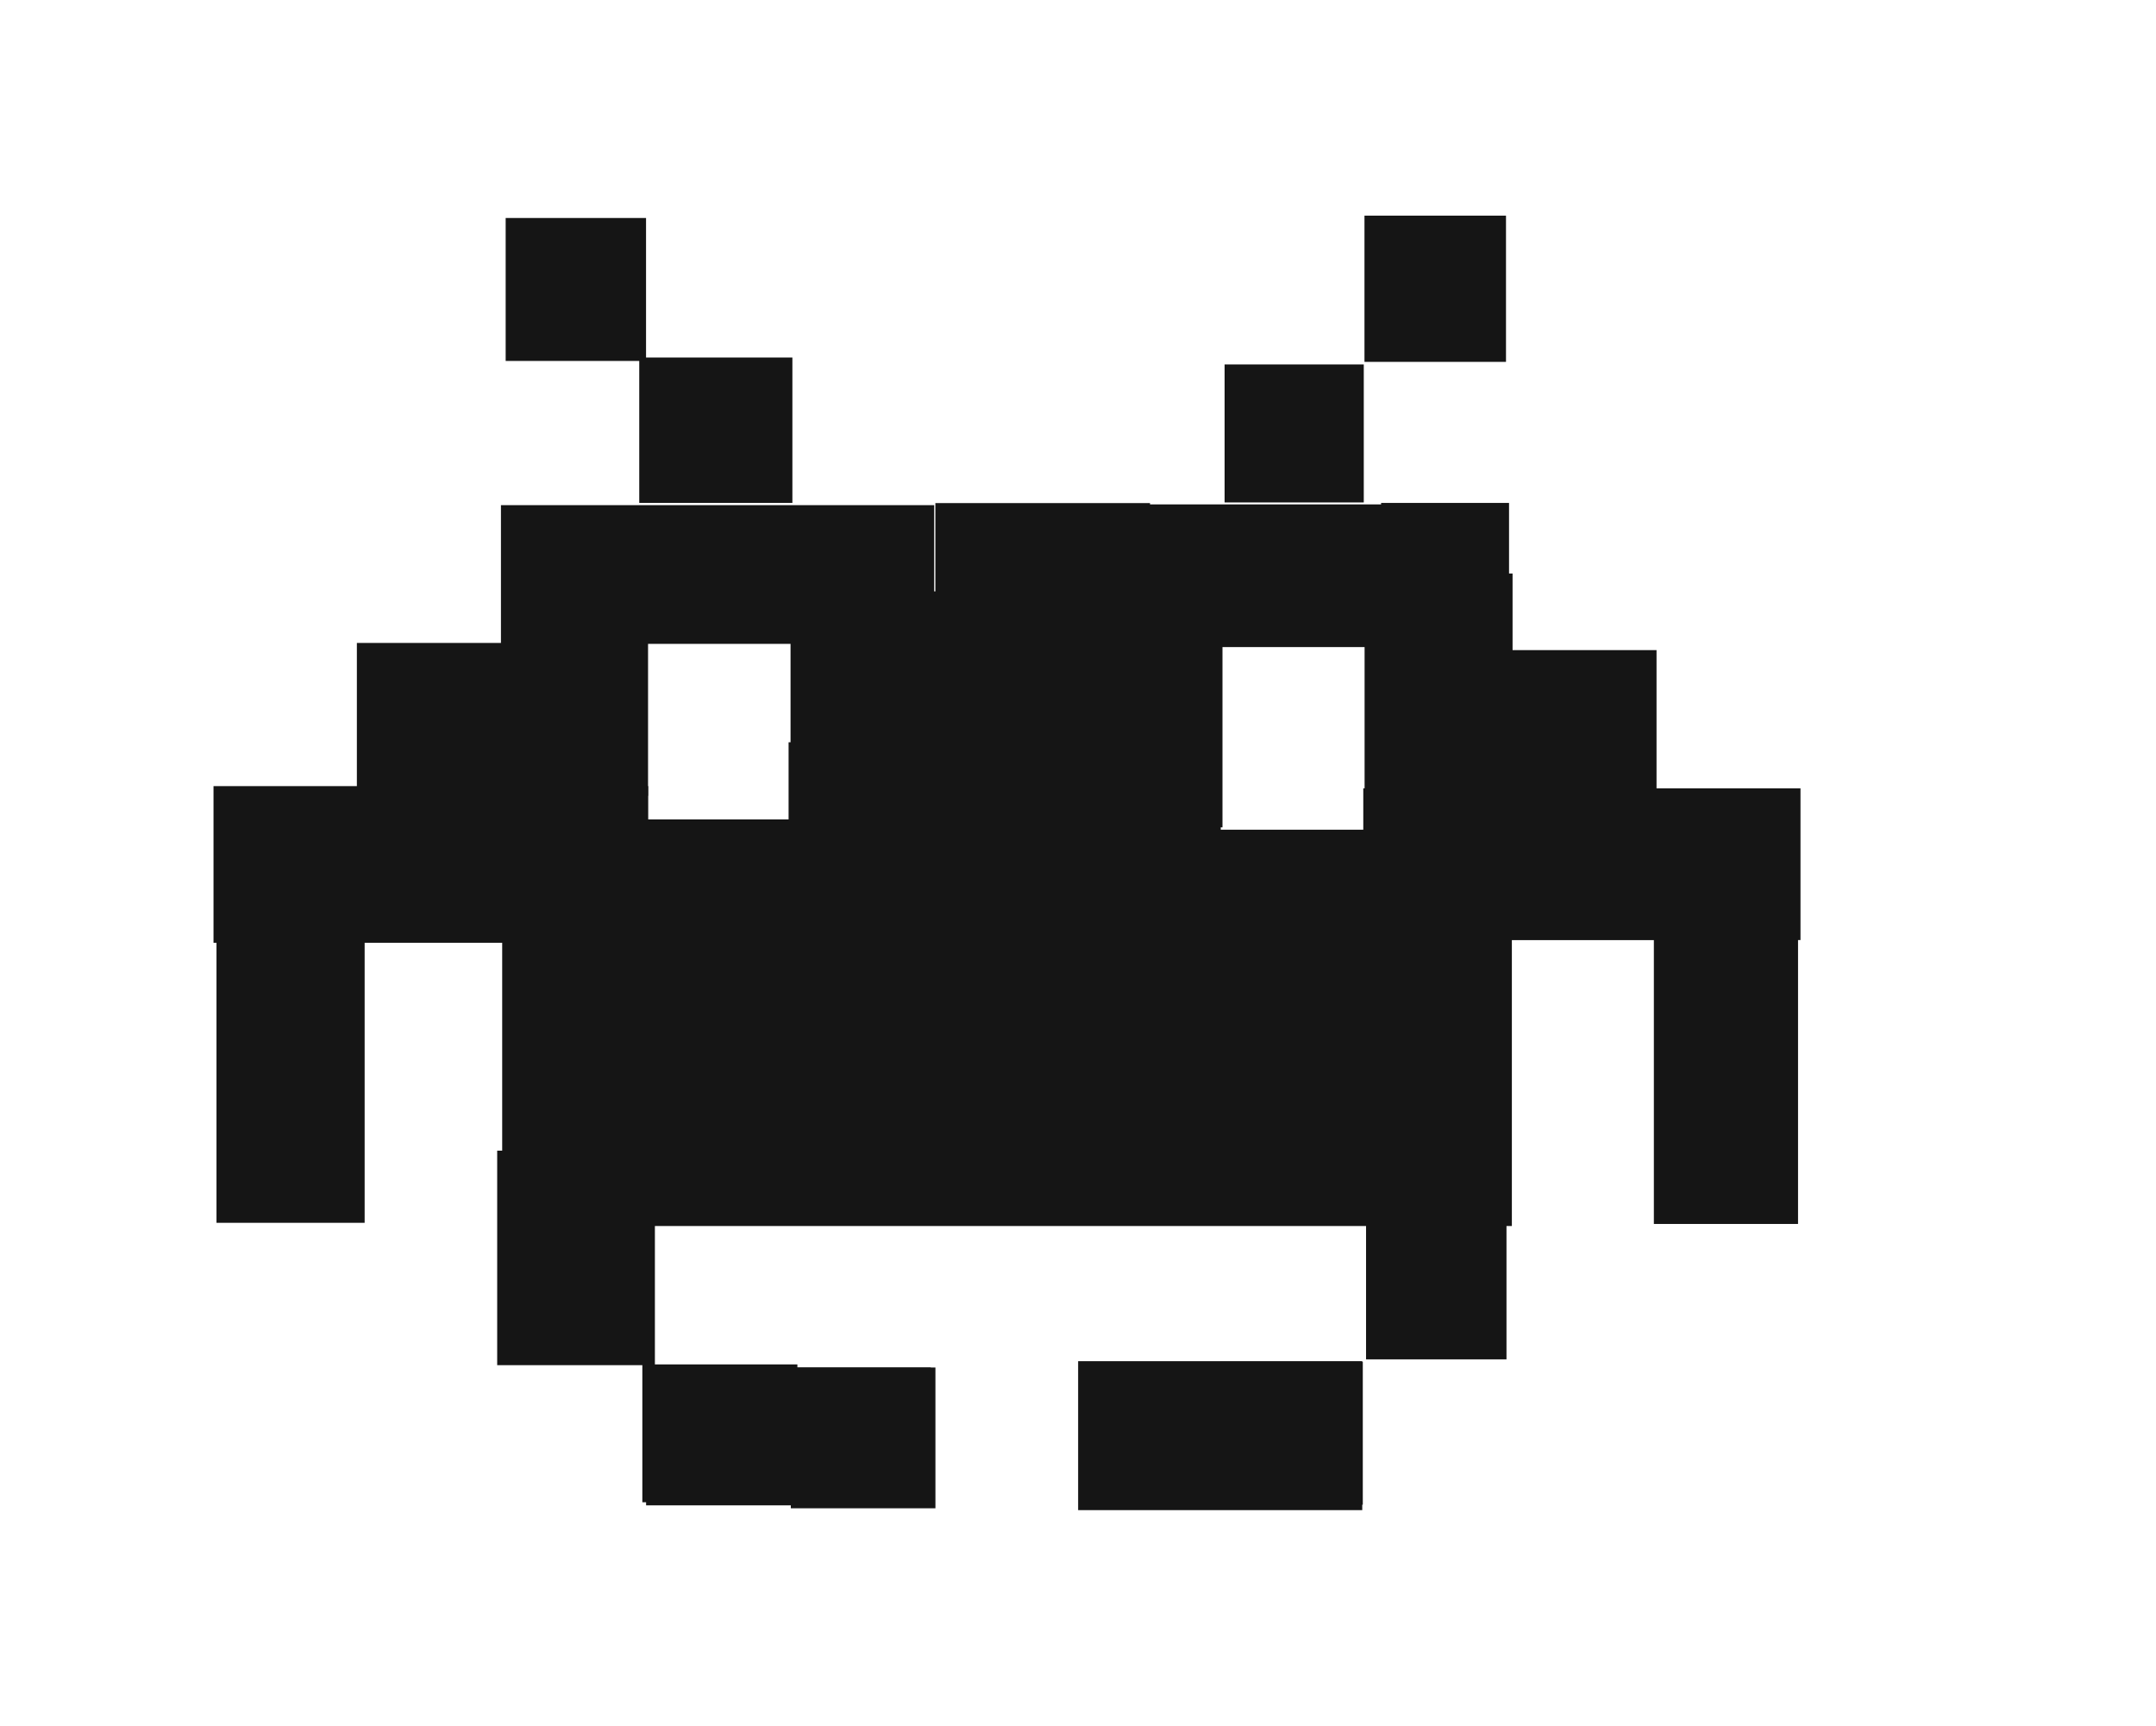
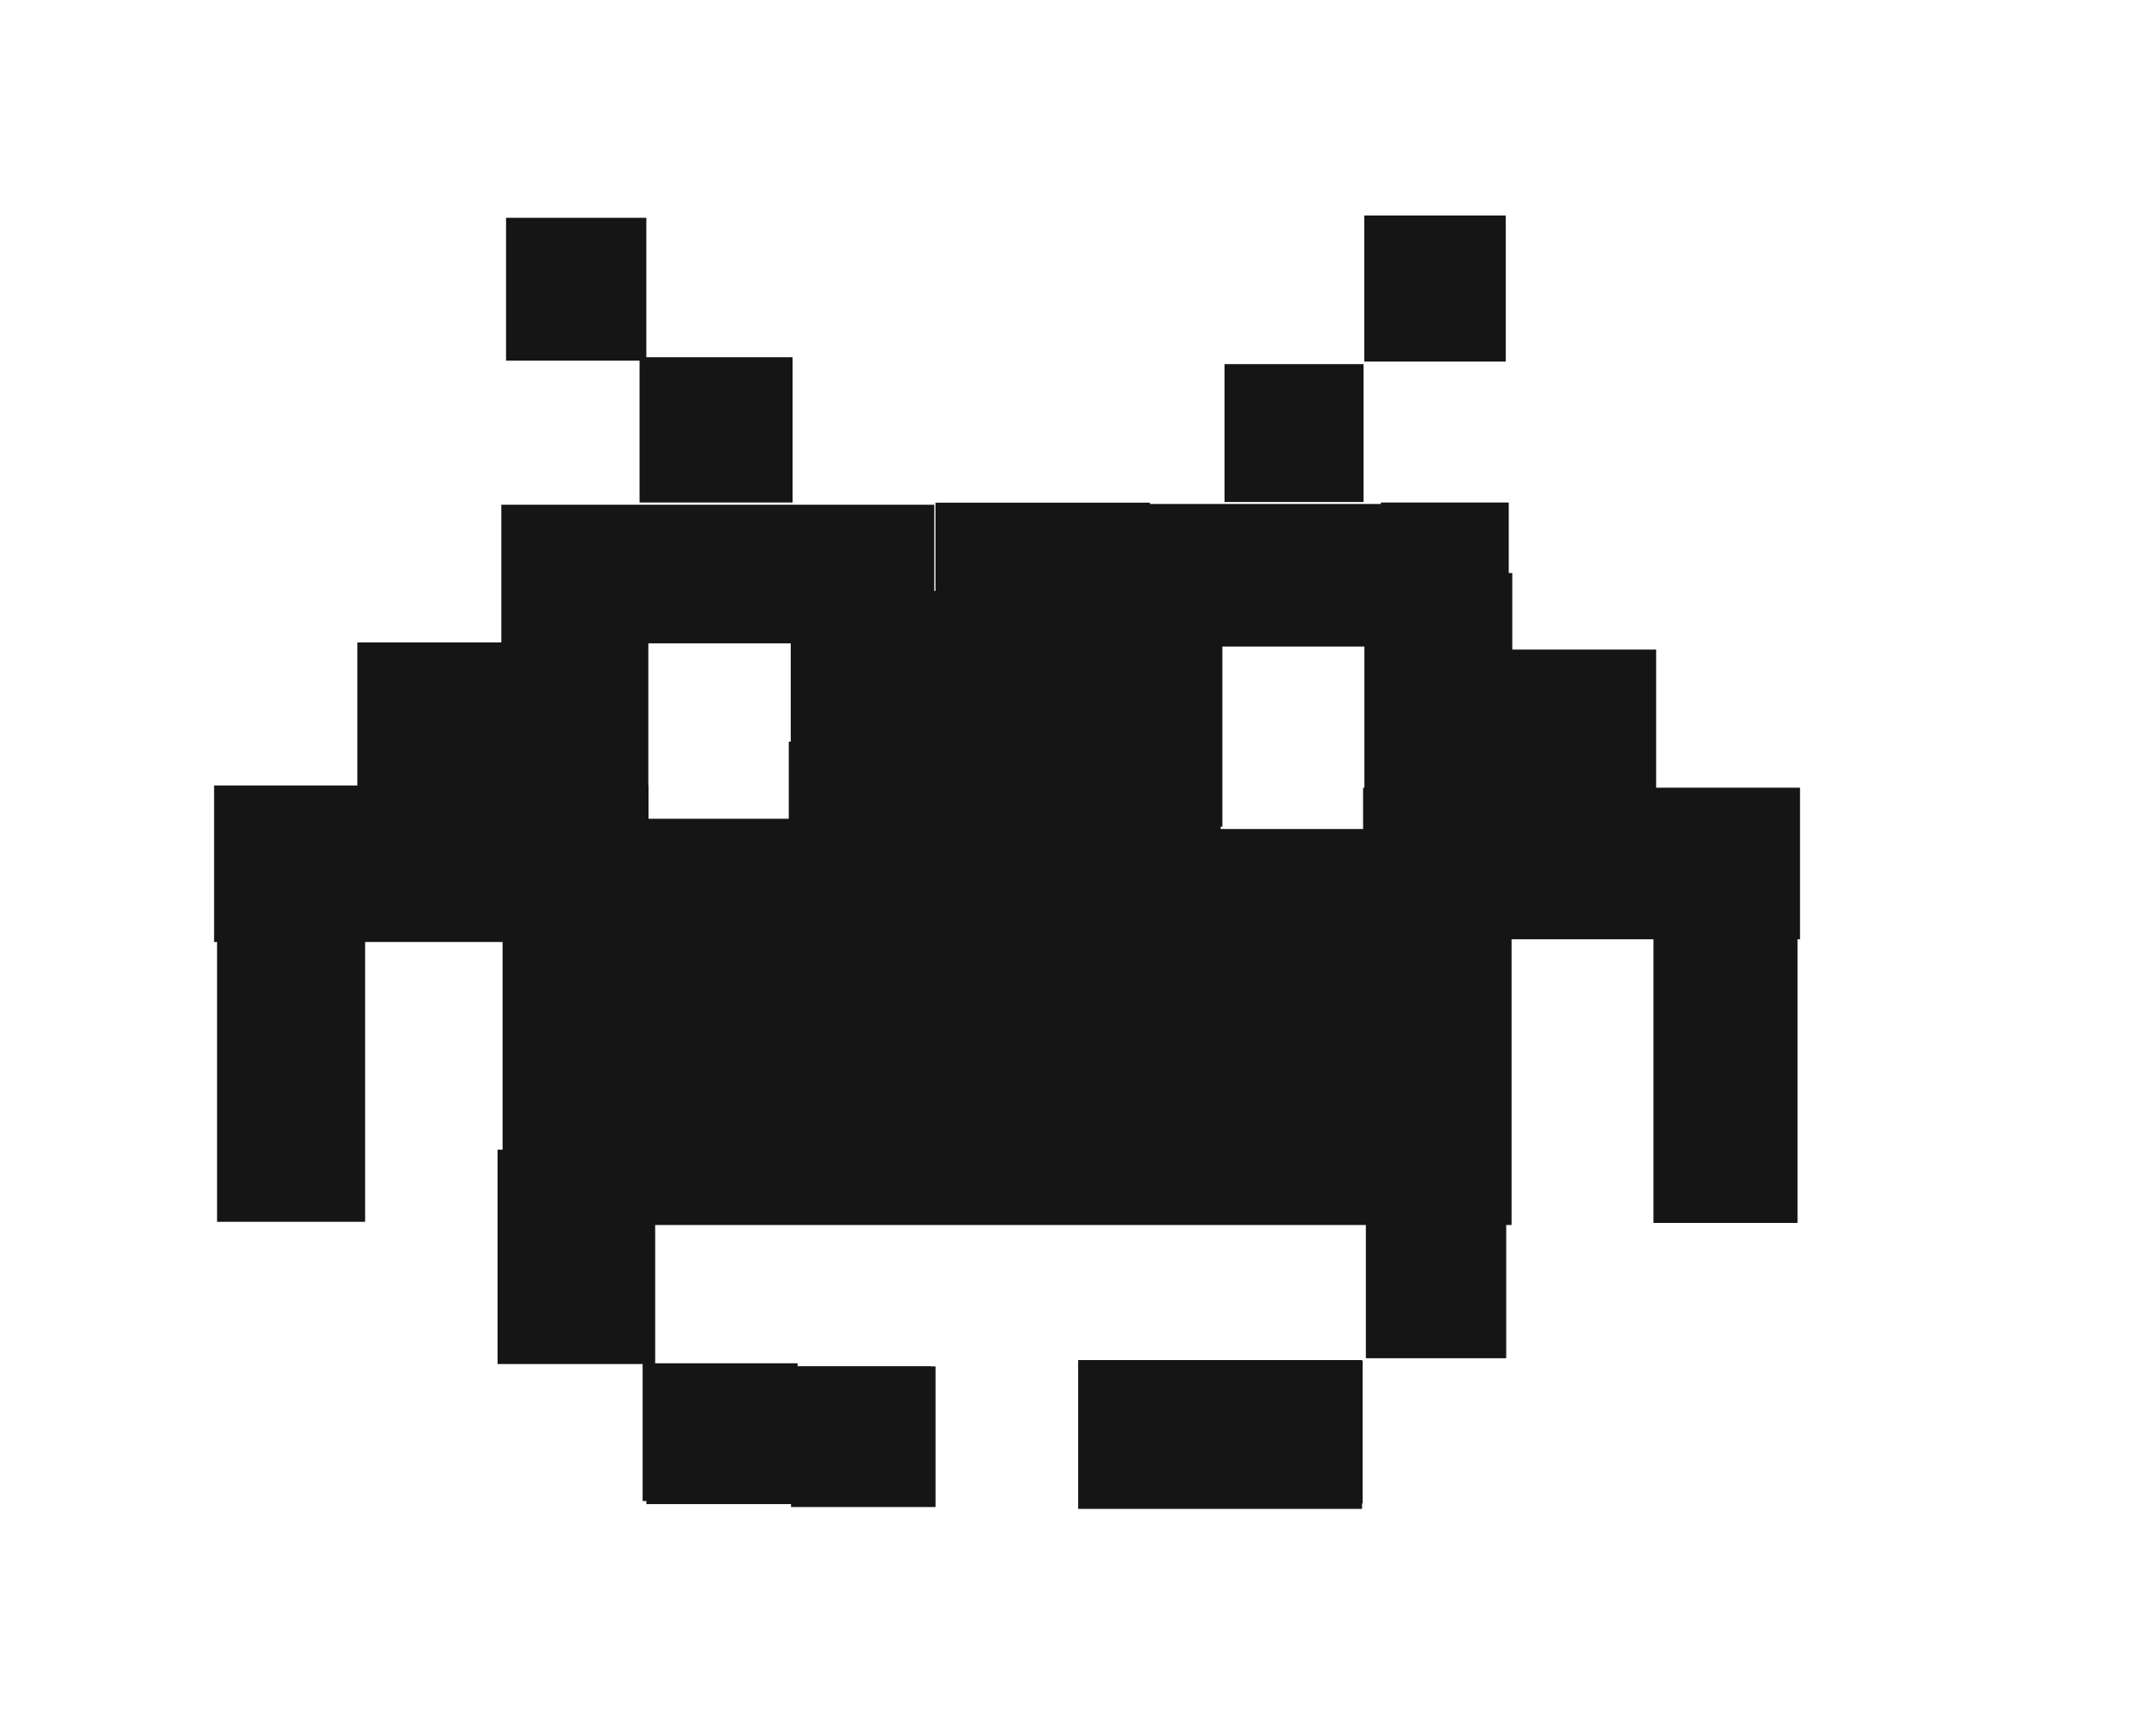
- <svg xmlns="http://www.w3.org/2000/svg" width="150" height="120" viewBox="0 0 39.687 31.75" version="1.1" id="svg611" xml:space="preserve">
+ <svg xmlns="http://www.w3.org/2000/svg" width="150.1" height="120" viewBox="0 0 39.687 31.75" version="1.1" id="svg611" xml:space="preserve">
  <defs id="defs608" />
  <g id="layer1" style="display:inline">
    <rect style="fill:#151515;stroke-width:0.265" id="rect878" width="2.584" height="2.631" x="9.308" y="4.012" />
    <rect style="fill:#151515;stroke-width:0.265" id="rect880" width="2.819" height="2.676" x="11.767" y="6.58" />
    <rect style="fill:#151515;stroke-width:0.265" id="rect884" width="3.951" height="2.659" x="17.218" y="9.259" />
    <rect style="fill:#151515;stroke-width:0.265" id="rect886" width="5.576" height="2.626" x="20.983" y="9.283" />
    <rect style="fill:#151515;stroke-width:0.265" id="rect890" width="7.975" height="2.553" x="9.221" y="9.297" />
    <rect style="fill:#151515;stroke-width:0.265" id="rect894" width="2.355" height="2.677" x="25.423" y="9.256" />
    <rect style="fill:#151515;stroke-width:0.265" id="rect896" width="2.562" height="2.54" x="22.542" y="6.707" />
    <rect style="fill:#151515;stroke-width:0.265" id="rect898" width="2.605" height="2.691" x="25.117" y="3.969" />
    <rect style="fill:#151515;stroke-width:0.265" id="rect900" width="5.36" height="2.814" x="6.569" y="11.833" />
    <rect style="fill:#151515;stroke-width:0.265" id="rect906" width="7.951" height="4.343" x="14.552" y="10.884" />
    <rect style="fill:#151515;stroke-width:0.265" id="rect910" width="2.724" height="5.983" x="25.119" y="10.555" />
    <rect style="fill:#151515;stroke-width:0.265" id="rect912" width="4.003" height="5.33" x="26.49" y="11.965" />
    <rect style="fill:#151515;stroke-width:0.265" id="rect918" width="2.727" height="5.236" x="3.985" y="17.269" />
    <rect style="fill:#151515;stroke-width:0.265" id="rect926" width="2.654" height="6.601" x="30.444" y="15.925" />
    <rect style="fill:#151515;stroke-width:0.265" id="rect928" width="18.586" height="5.298" x="9.244" y="17.266" />
    <rect style="fill:#151515;stroke-width:0.265" id="rect930" width="2.903" height="3.948" x="9.152" y="21.177" />
    <rect style="fill:#151515;stroke-width:0.265" id="rect932" width="2.854" height="2.537" x="11.824" y="25.111" />
    <rect style="fill:#151515;stroke-width:0.265" id="rect934" width="2.585" height="2.48" x="25.146" y="22.538" />
    <rect style="fill:#151515;stroke-width:0.265" id="rect936" width="2.623" height="2.63" x="22.463" y="25.063" />
    <rect style="fill:#151515;stroke-width:0.265" id="rect938" width="8.002" height="2.883" x="3.93" y="14.468" />
    <rect style="fill:#151515;stroke-width:0.265" id="rect940" width="8.048" height="2.792" x="25.095" y="14.509" />
    <rect style="fill:#151515;stroke-width:0.265" id="rect944" width="7.955" height="4.85" x="14.516" y="13.661" />
    <rect style="fill:#151515;stroke-width:0.265" id="rect946" width="4.119" height="2.525" x="21.607" y="15.27" />
    <rect style="fill:#151515;stroke-width:0.265" id="rect948" width="4.511" height="2.581" x="11.232" y="15.081" />
    <rect style="fill:#151515;stroke-width:0.265" id="rect950" width="2.662" height="2.591" x="14.557" y="25.168" />
    <rect style="fill:#151515;stroke-width:0.265" id="rect952" width="5.24" height="2.537" x="11.893" y="25.168" />
    <rect style="fill:#151515;stroke-width:0.265" id="rect954" width="5.23" height="2.741" x="19.846" y="25.052" />
  </g>
</svg>
